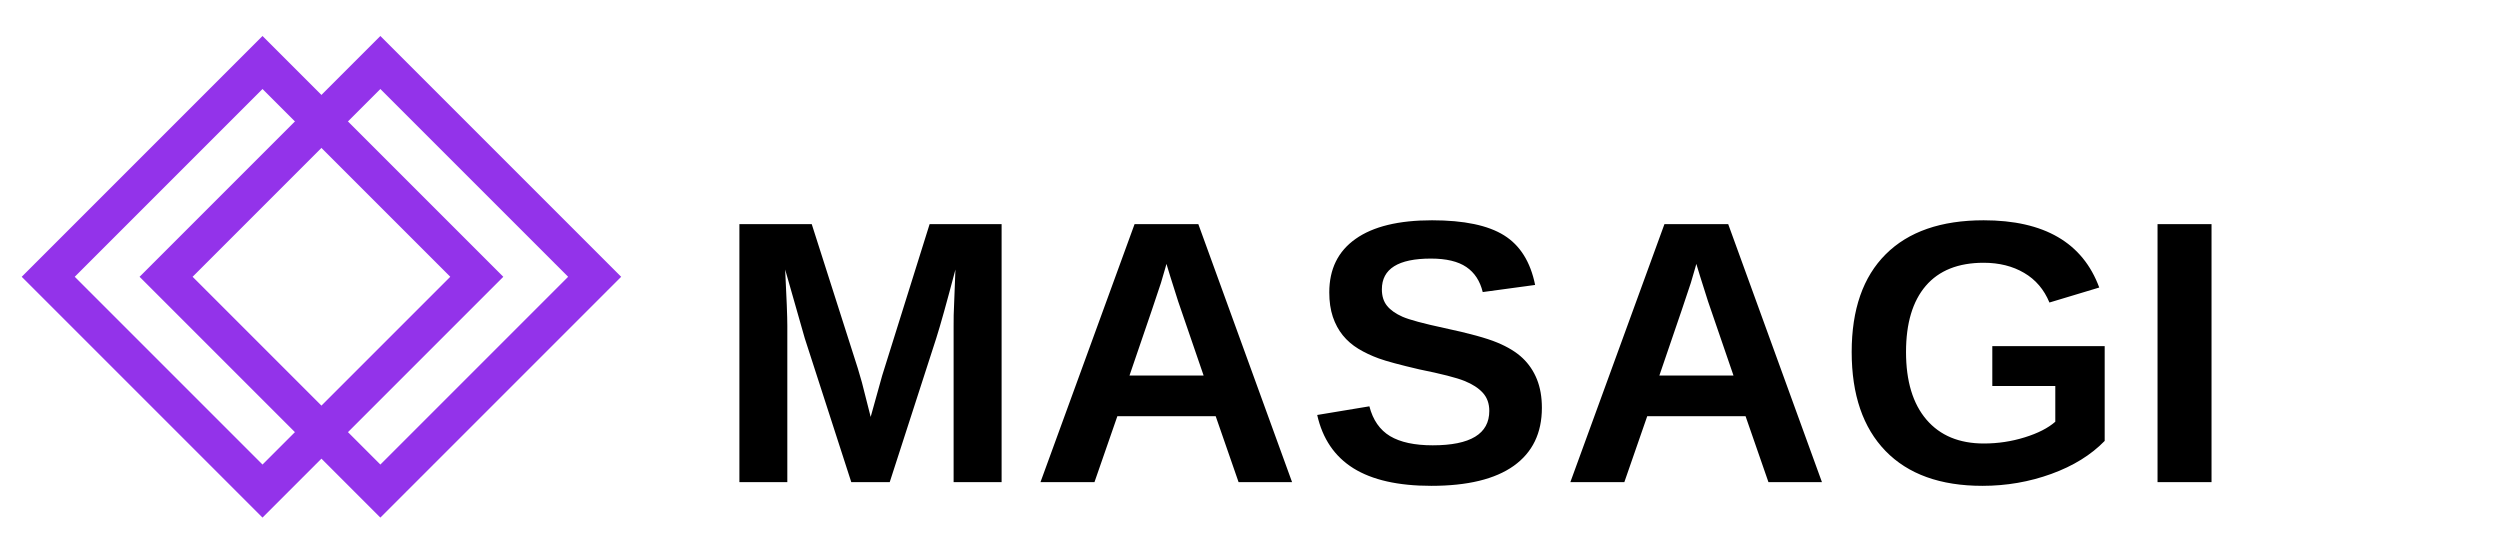
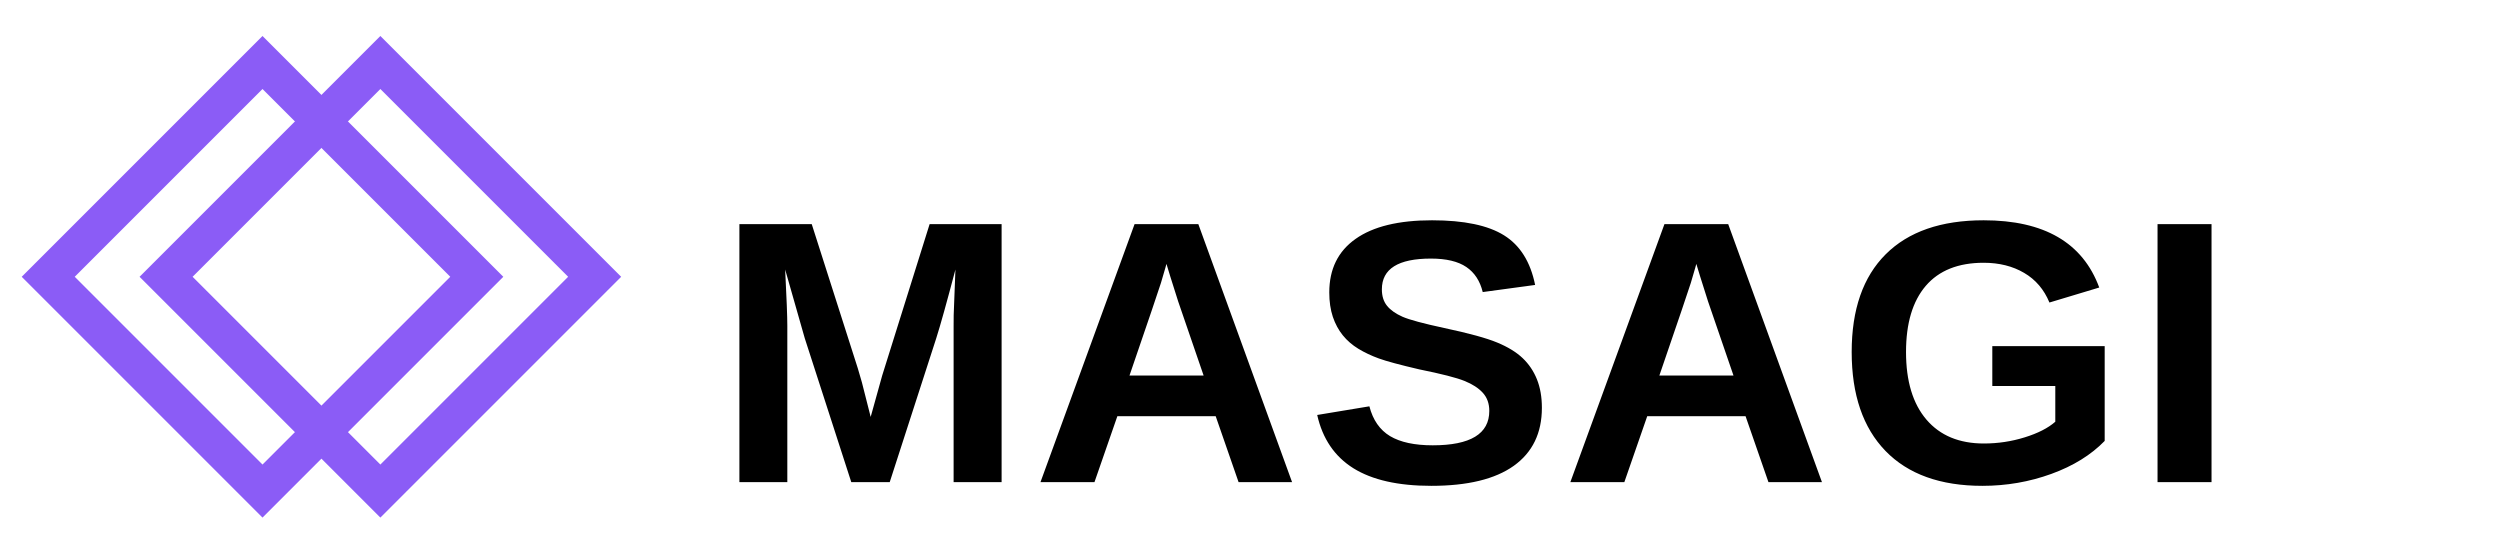
<svg xmlns="http://www.w3.org/2000/svg" viewBox="0 0 560 120" role="img" aria-label="MASAGI">
-   <g transform="translate(0,-10) scale(1.2)" fill="none" stroke="#9333EA" stroke-width="7" stroke-linejoin="miter">
+   <g transform="translate(0,-10) scale(1.2)" fill="none" stroke="#8B5CF6" stroke-width="7" stroke-linejoin="miter">
    <path d="M49,20 L89,60 L49,100 L9,60 Z" />
    <path d="M71,20 L111,60 L71,100 L31,60 Z" />
  </g>
  <text x="160" y="108" font-family="Poppins,'Arial Black','Segoe UI Black',Arial,sans-serif" font-weight="900" font-size="84" letter-spacing="1" fill="#000000">MASAGI</text>
</svg>
